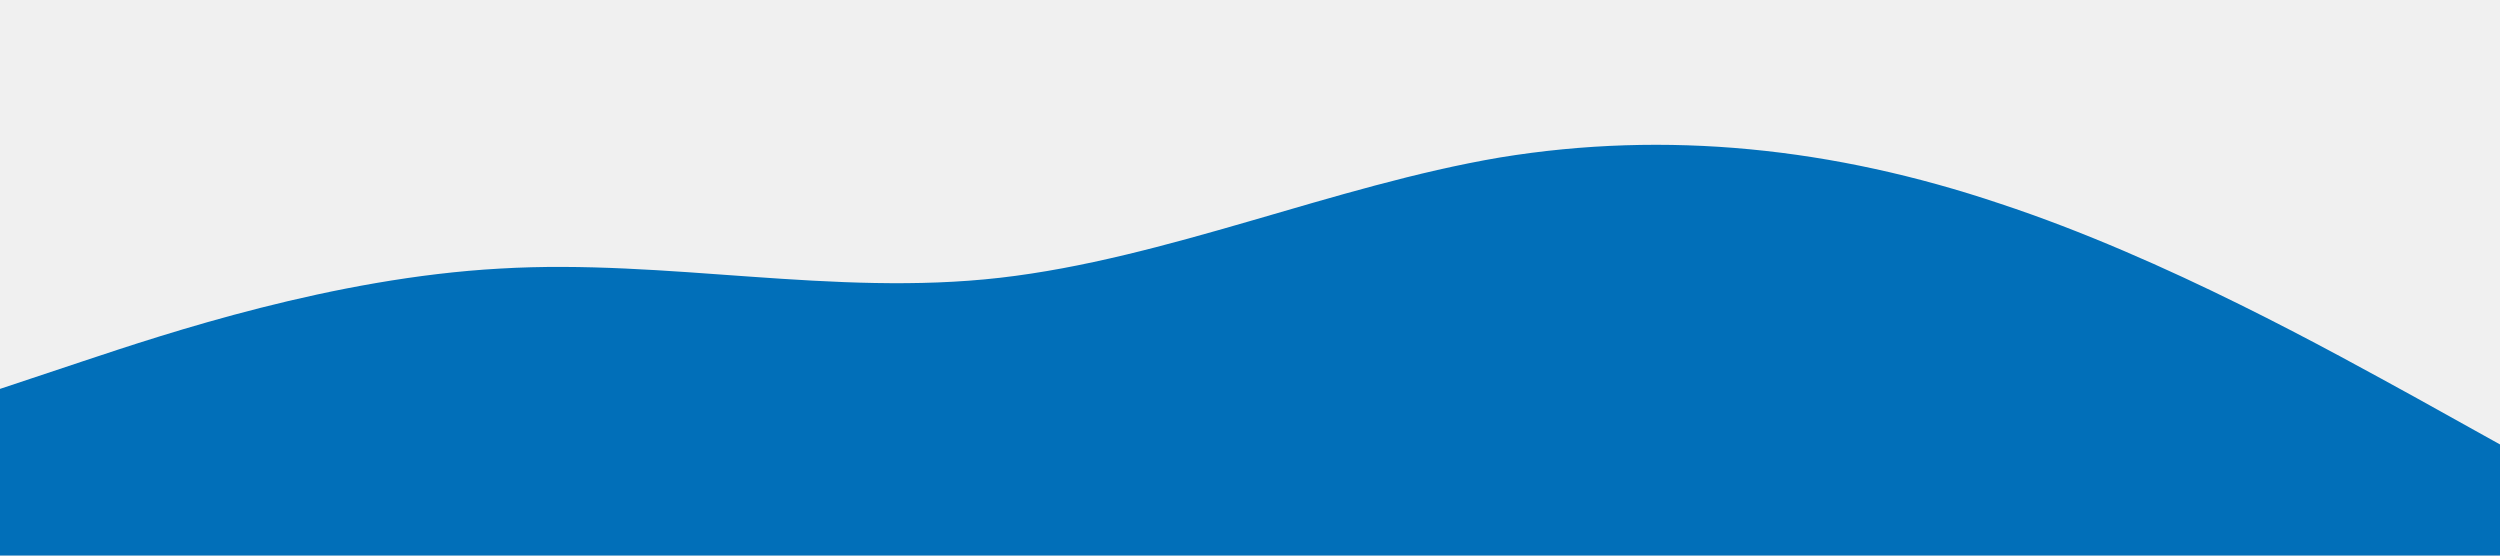
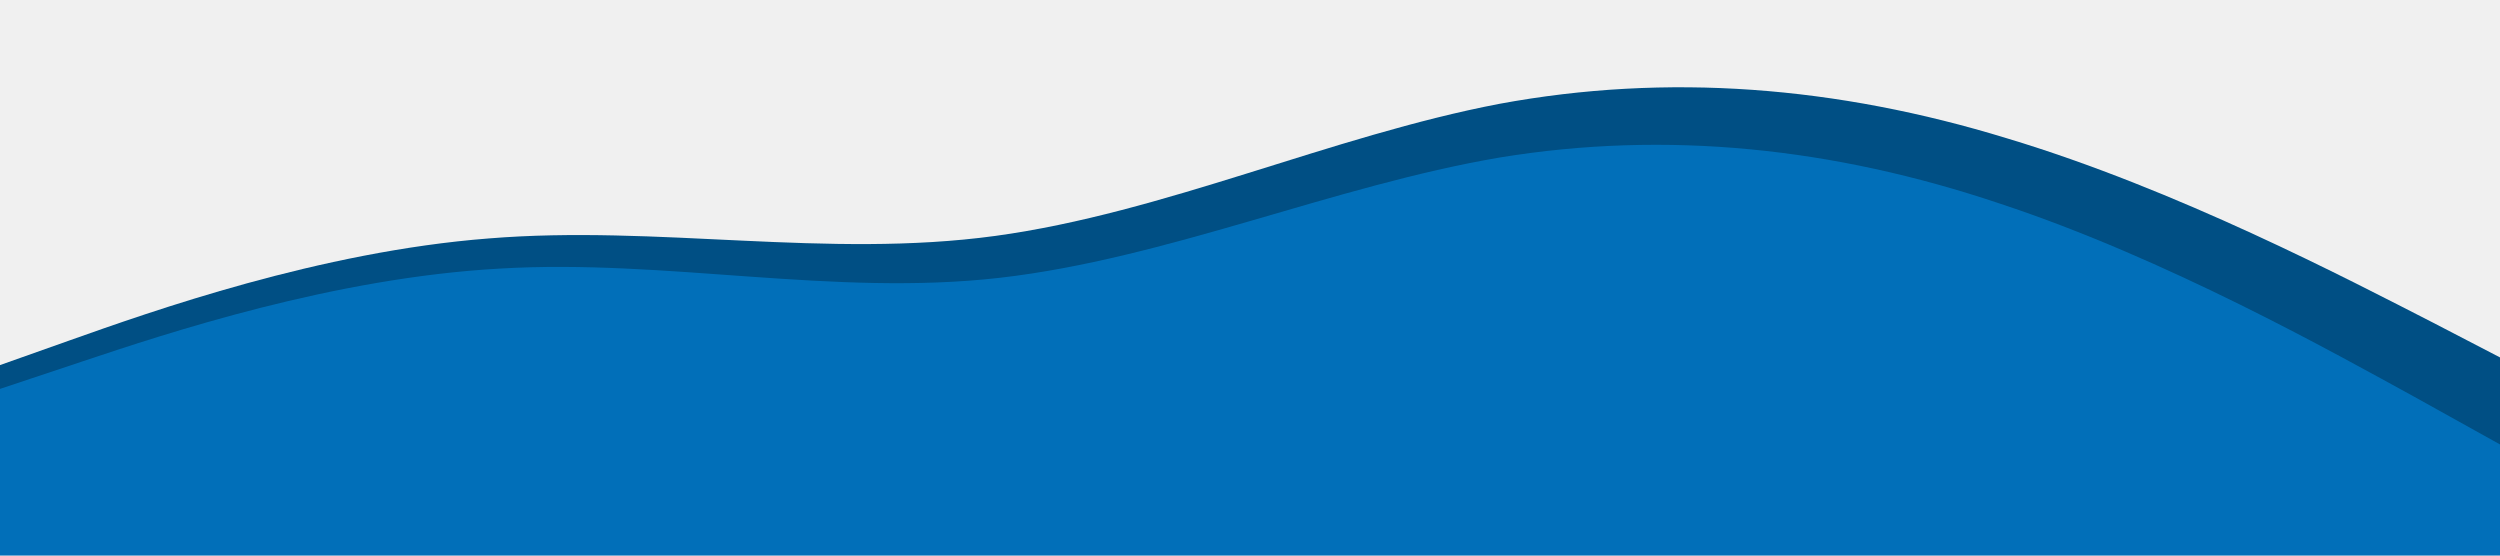
- <svg xmlns="http://www.w3.org/2000/svg" viewBox="0 0 1440 320">
-   <path fill="#016FB9" fill-opacity="1" d="M0,224L48,208C96,192,192,160,288,154.7C384,149,480,171,576,160C672,149,768,107,864,90.7C960,75,1056,85,1152,117.3C1248,149,1344,203,1392,229.3L1440,256L1440,320L1392,320C1344,320,1248,320,1152,320C1056,320,960,320,864,320C768,320,672,320,576,320C480,320,384,320,288,320C192,320,96,320,48,320L0,320Z" />
+ <svg xmlns="http://www.w3.org/2000/svg" width="1440" height="320" viewBox="0 0 1440 320" fill="none">
+   <g clip-path="url(#clip0)">
+     <path d="M-8.74 213.397L39.52 196.273C87.781 179.149 184.301 144.902 281.441 137.347C378.571 129.392 476.344 149.13 573.352 135.877C670.359 122.624 766.648 78.379 863.532 59.828C960.431 41.876 1057.93 49.617 1155.94 79.652C1253.93 109.088 1352.45 160.817 1401.69 185.982L1450.94 211.547L1452.43 275.53L1403.79 276.658C1355.16 277.786 1257.9 280.042 1160.64 282.298C1063.37 284.554 966.112 286.81 868.85 289.066C771.587 291.322 674.325 293.578 577.062 295.834C479.799 298.09 382.537 300.346 285.274 302.602C188.012 304.859 90.749 307.115 42.118 308.243L-6.514 309.371L-8.74 213.397Z" fill="#004F84" />
+     <path d="M0 224L48 208C96 192 192 160 288 154.7C384 149 480 171 576 160C672 149 768 107 864 90.7C960 75 1056 85 1152 117.3C1248 149 1344 203 1392 229.3L1440 256V320H1392C1344 320 1248 320 1152 320C1056 320 960 320 864 320C768 320 672 320 576 320C480 320 384 320 288 320C192 320 96 320 48 320H0V224Z" fill="#016FB9" />
+   </g>
+   <defs>
+     <clipPath id="clip0">
+       <rect width="1440" height="320" fill="white" />
+     </clipPath>
+   </defs>
</svg>
